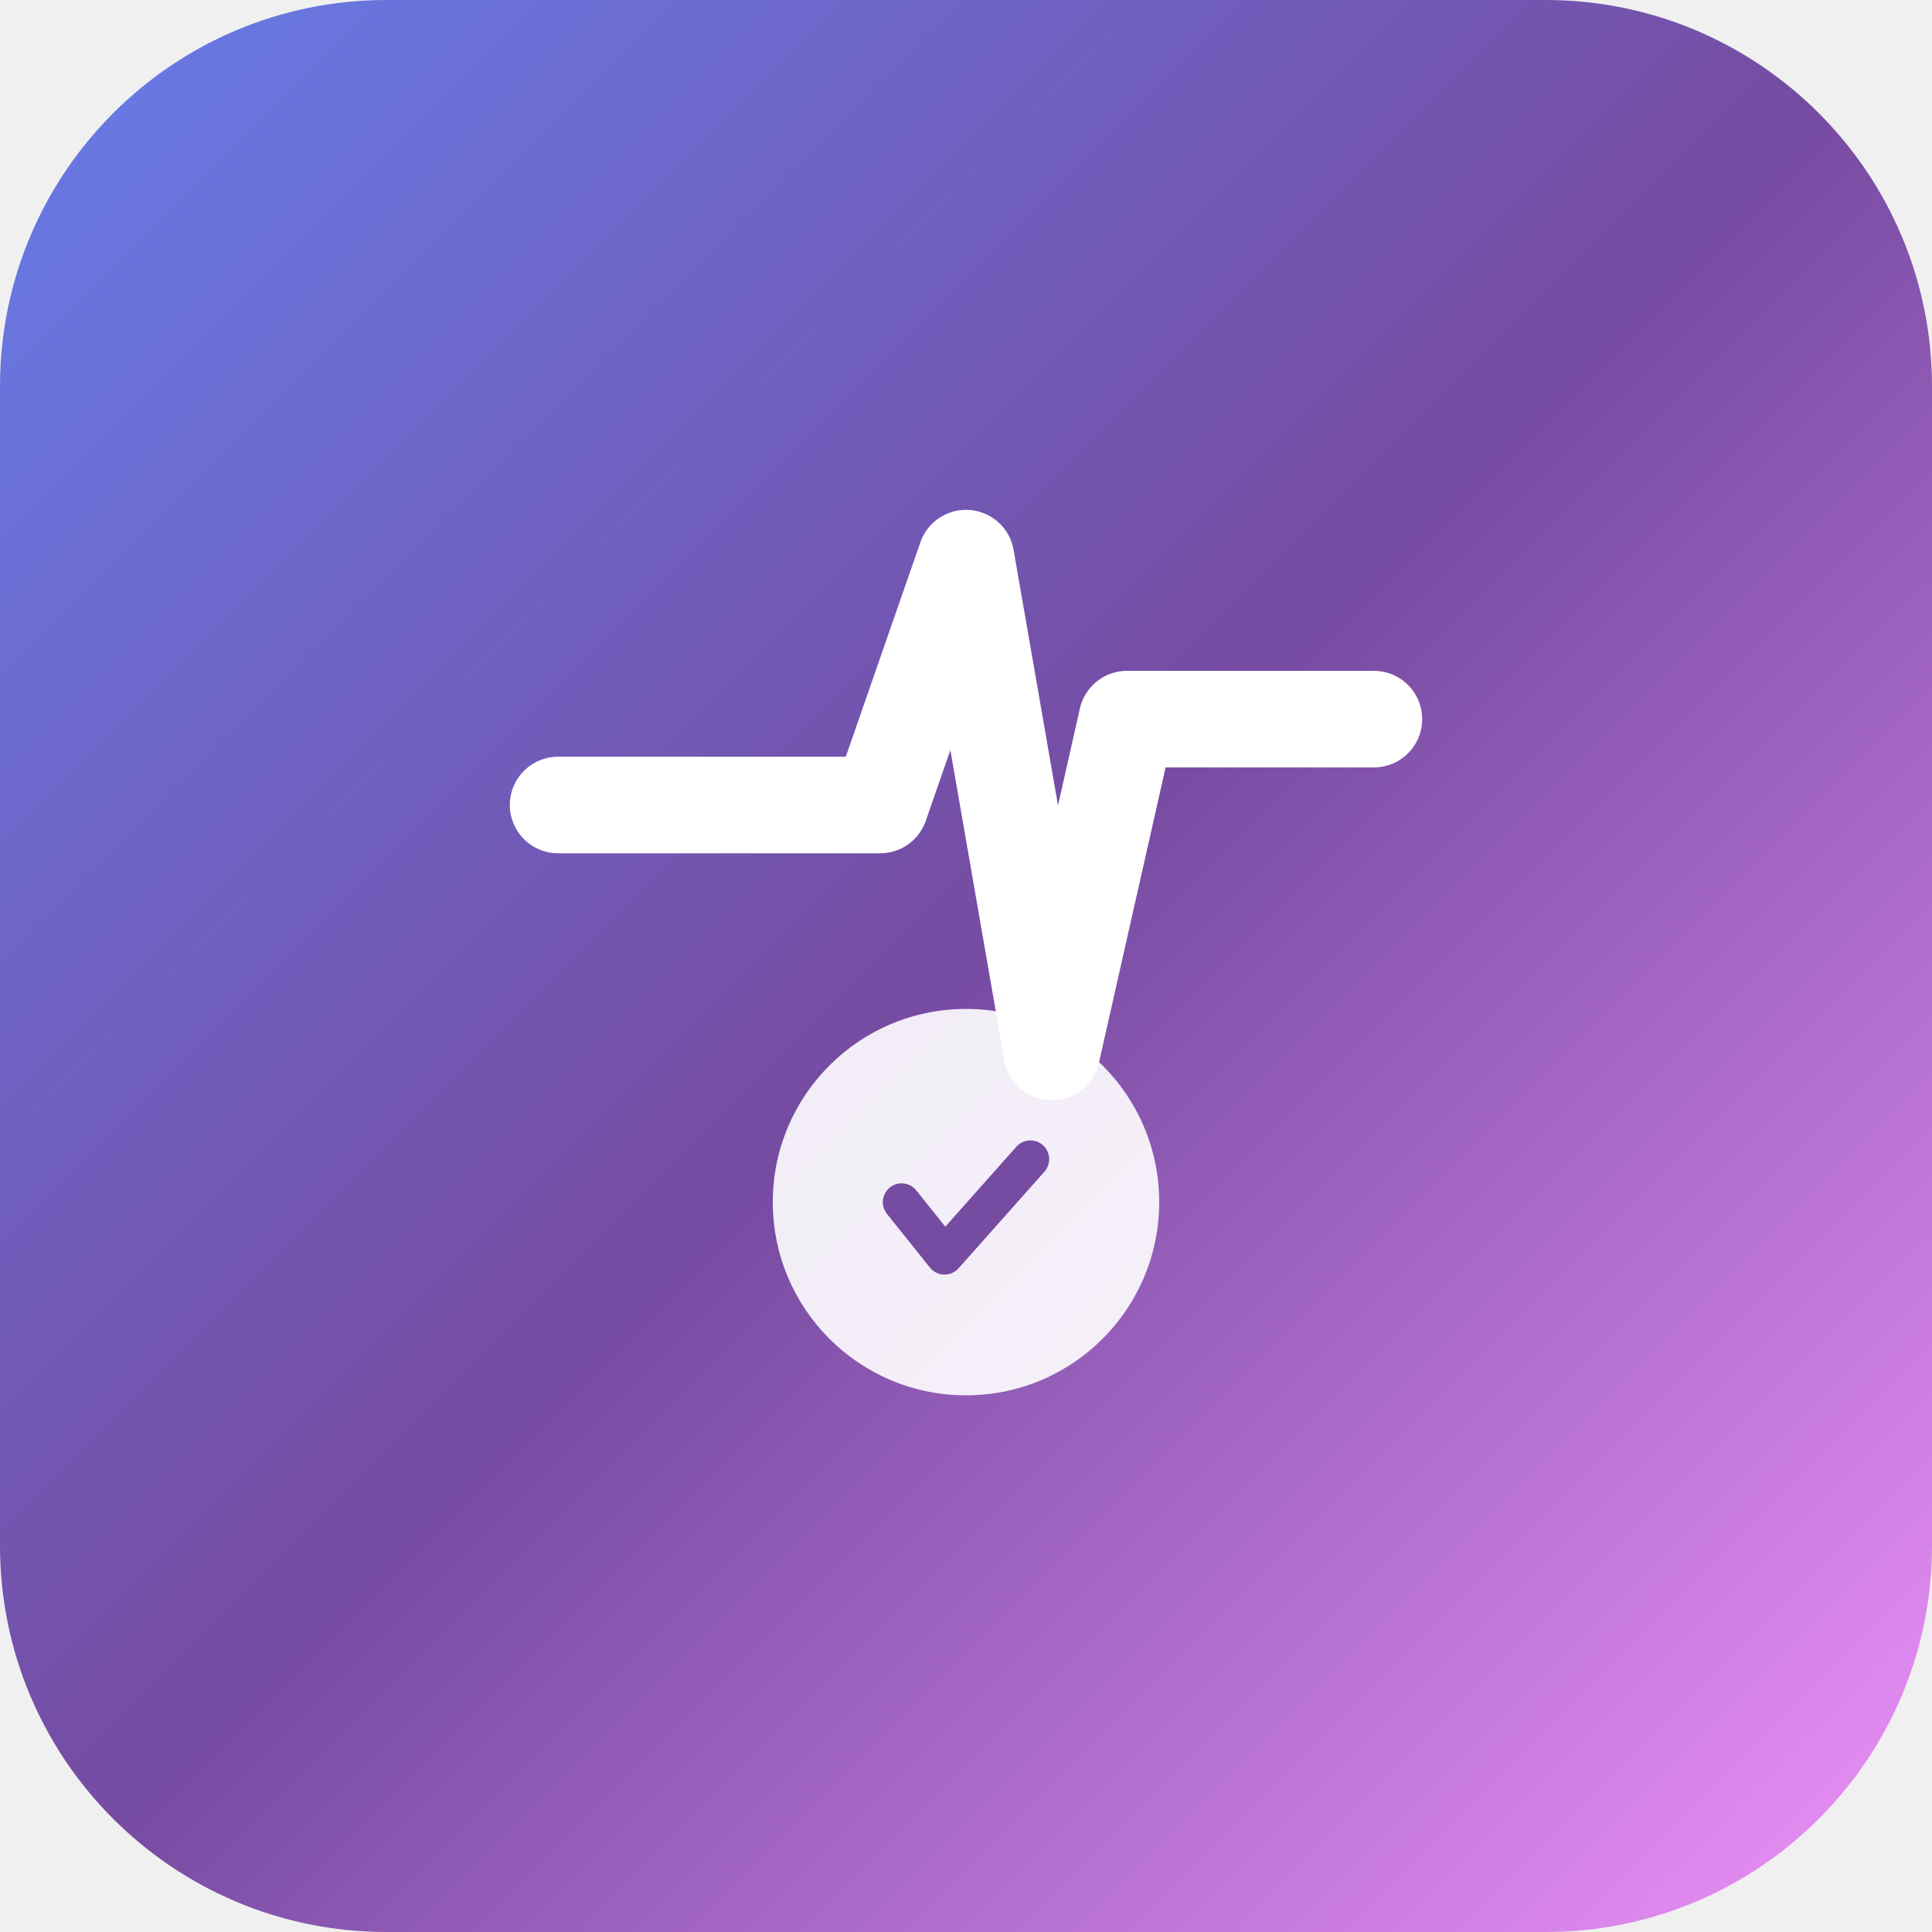
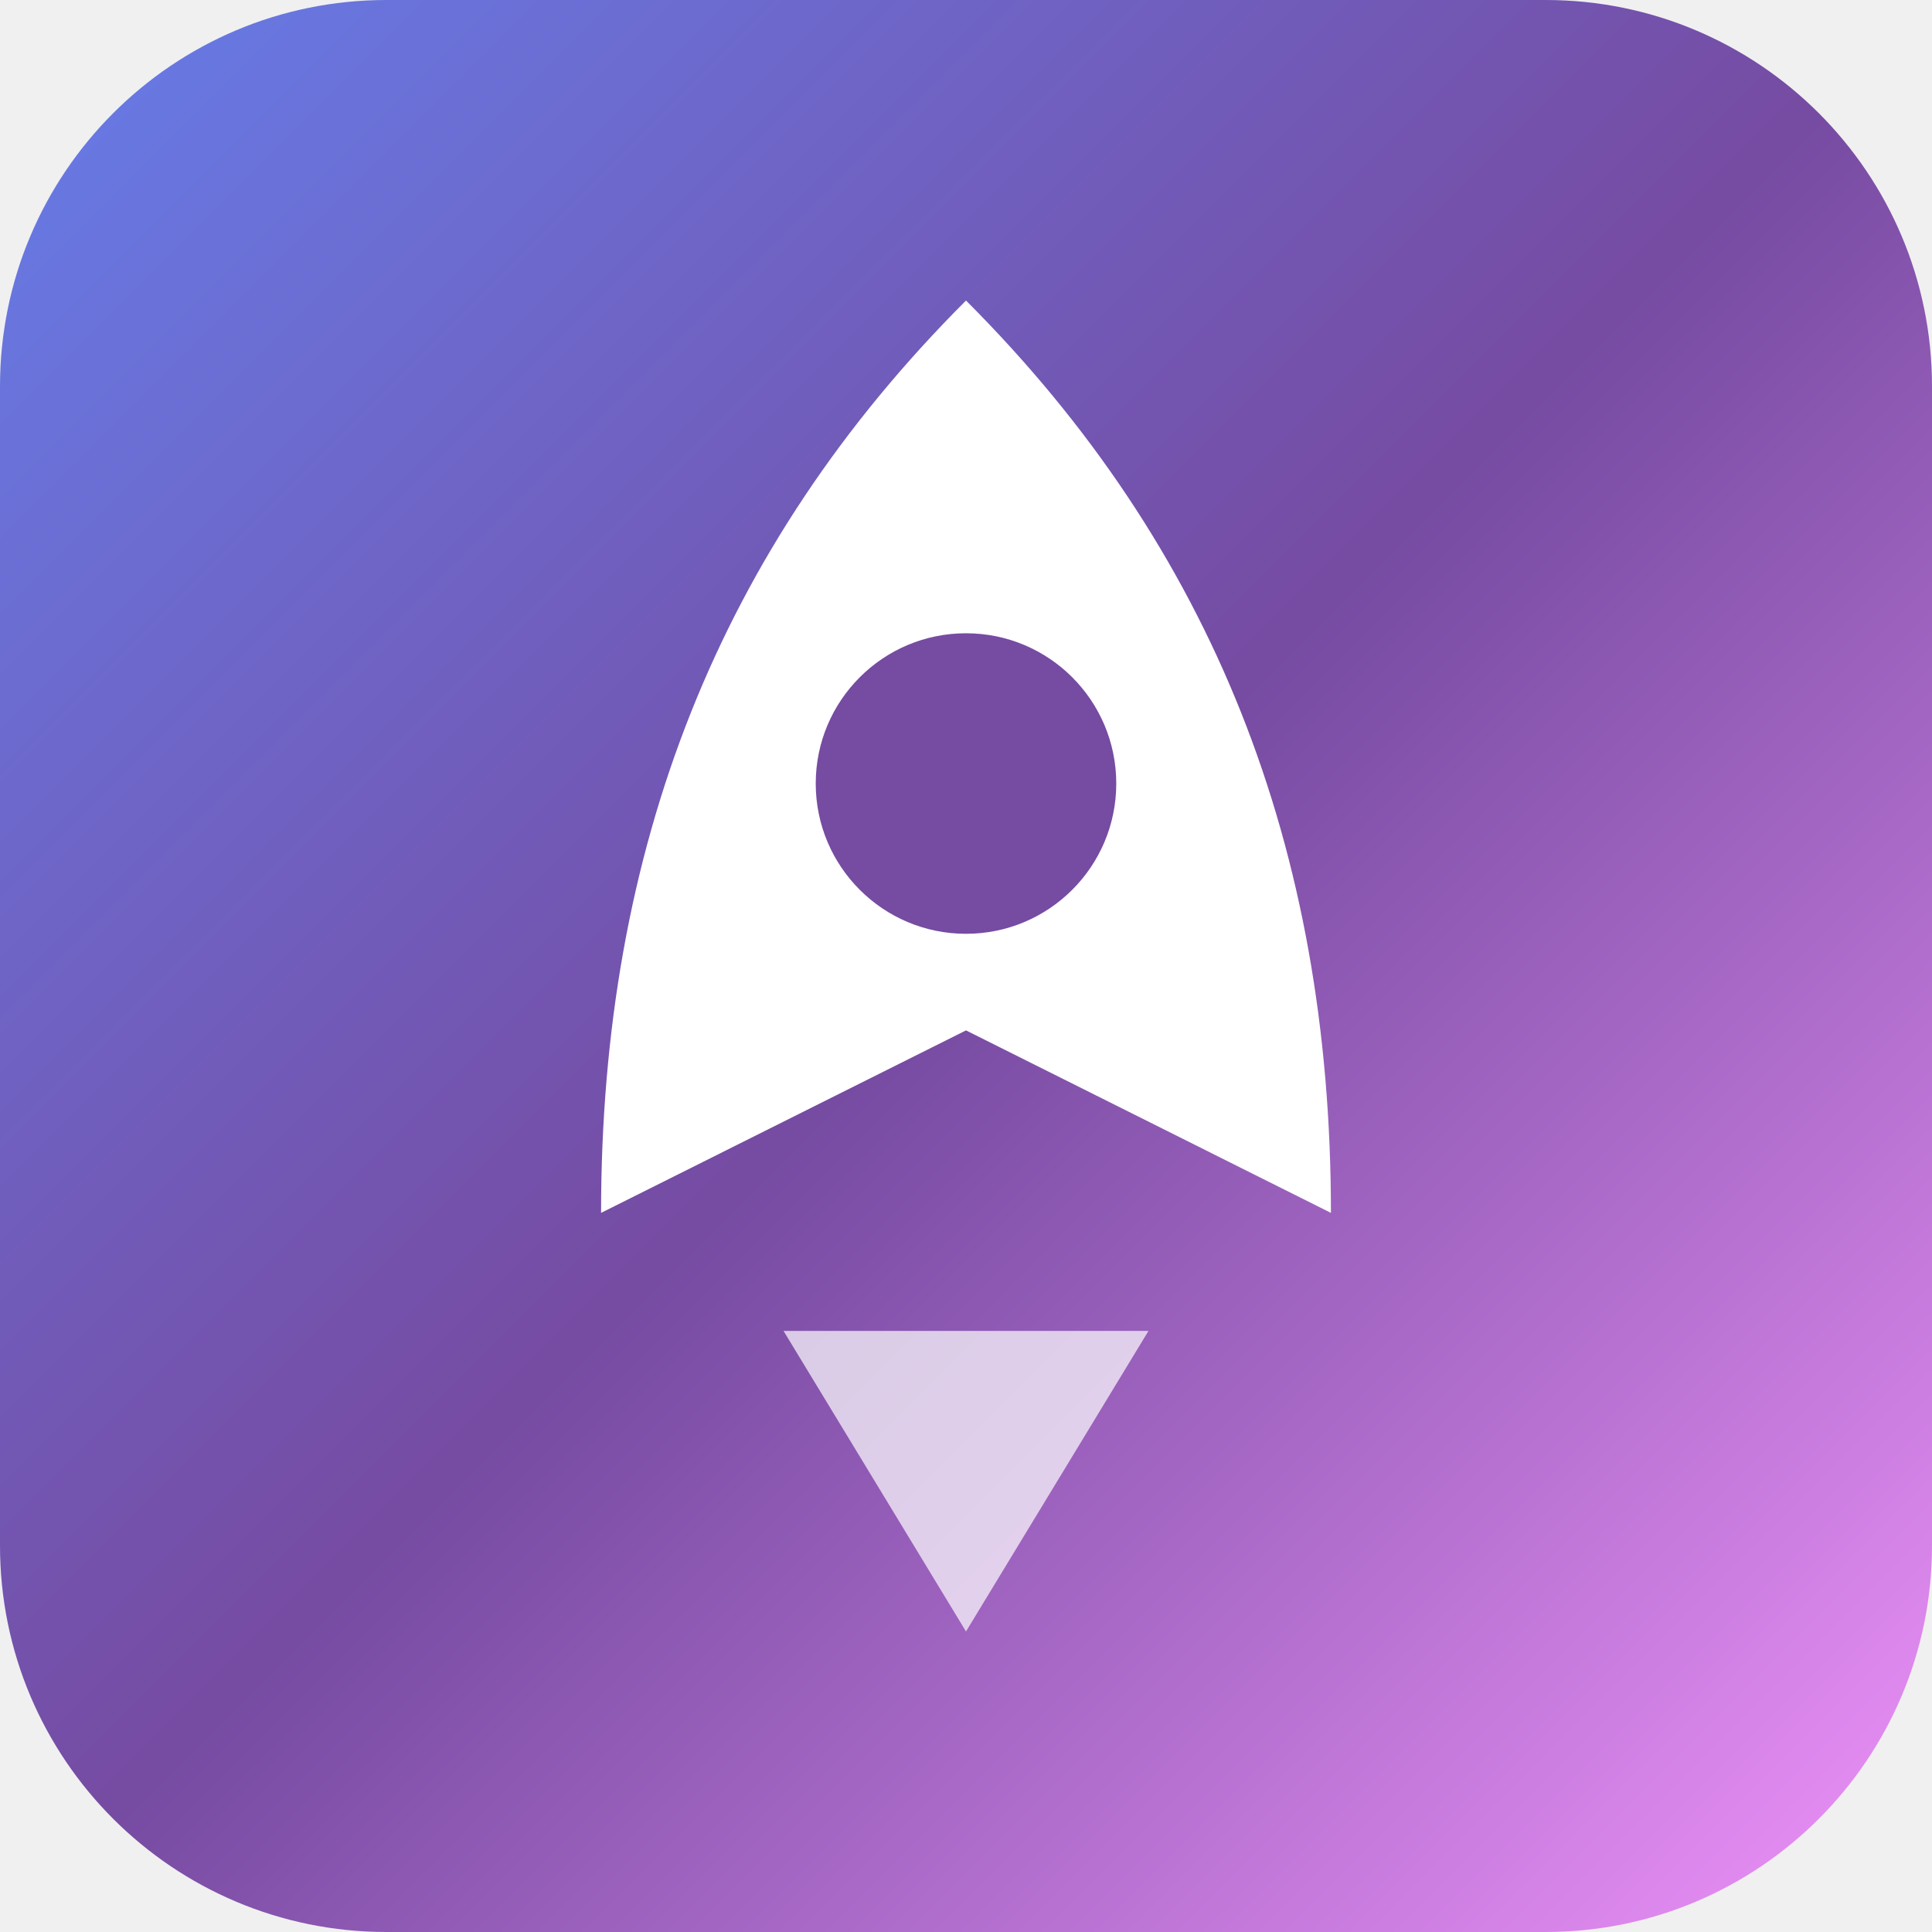
<svg xmlns="http://www.w3.org/2000/svg" viewBox="0 0 180 180" fill="none">
  <defs>
    <linearGradient id="grad" x1="0%" y1="0%" x2="100%" y2="100%">
      <stop offset="0%" style="stop-color:#667eea" />
      <stop offset="50%" style="stop-color:#764ba2" />
      <stop offset="100%" style="stop-color:#f093fb" />
    </linearGradient>
  </defs>
  <rect width="180" height="180" rx="36" fill="url(#grad)" />
-   <path d="M52 75 L82 75 L90 52 L98 98 L105 67 L128 67" stroke="white" stroke-width="9" stroke-linecap="round" stroke-linejoin="round" fill="none" />
-   <circle cx="90" cy="112" r="18" fill="white" opacity="0.9" />
-   <path d="M84 112 L88 117 L96 108" stroke="#764ba2" stroke-width="3.5" stroke-linecap="round" stroke-linejoin="round" />
+   <path d="M90 28 C67 51 56 79 56 113 L90 96 L124 113 C124 79 113 51 90 28 Z" fill="white" />
+   <circle cx="90" cy="73" r="14" fill="#764ba2" />
+   <path d="M73 124 L90 152 L107 124" fill="white" opacity="0.7" />
</svg>
